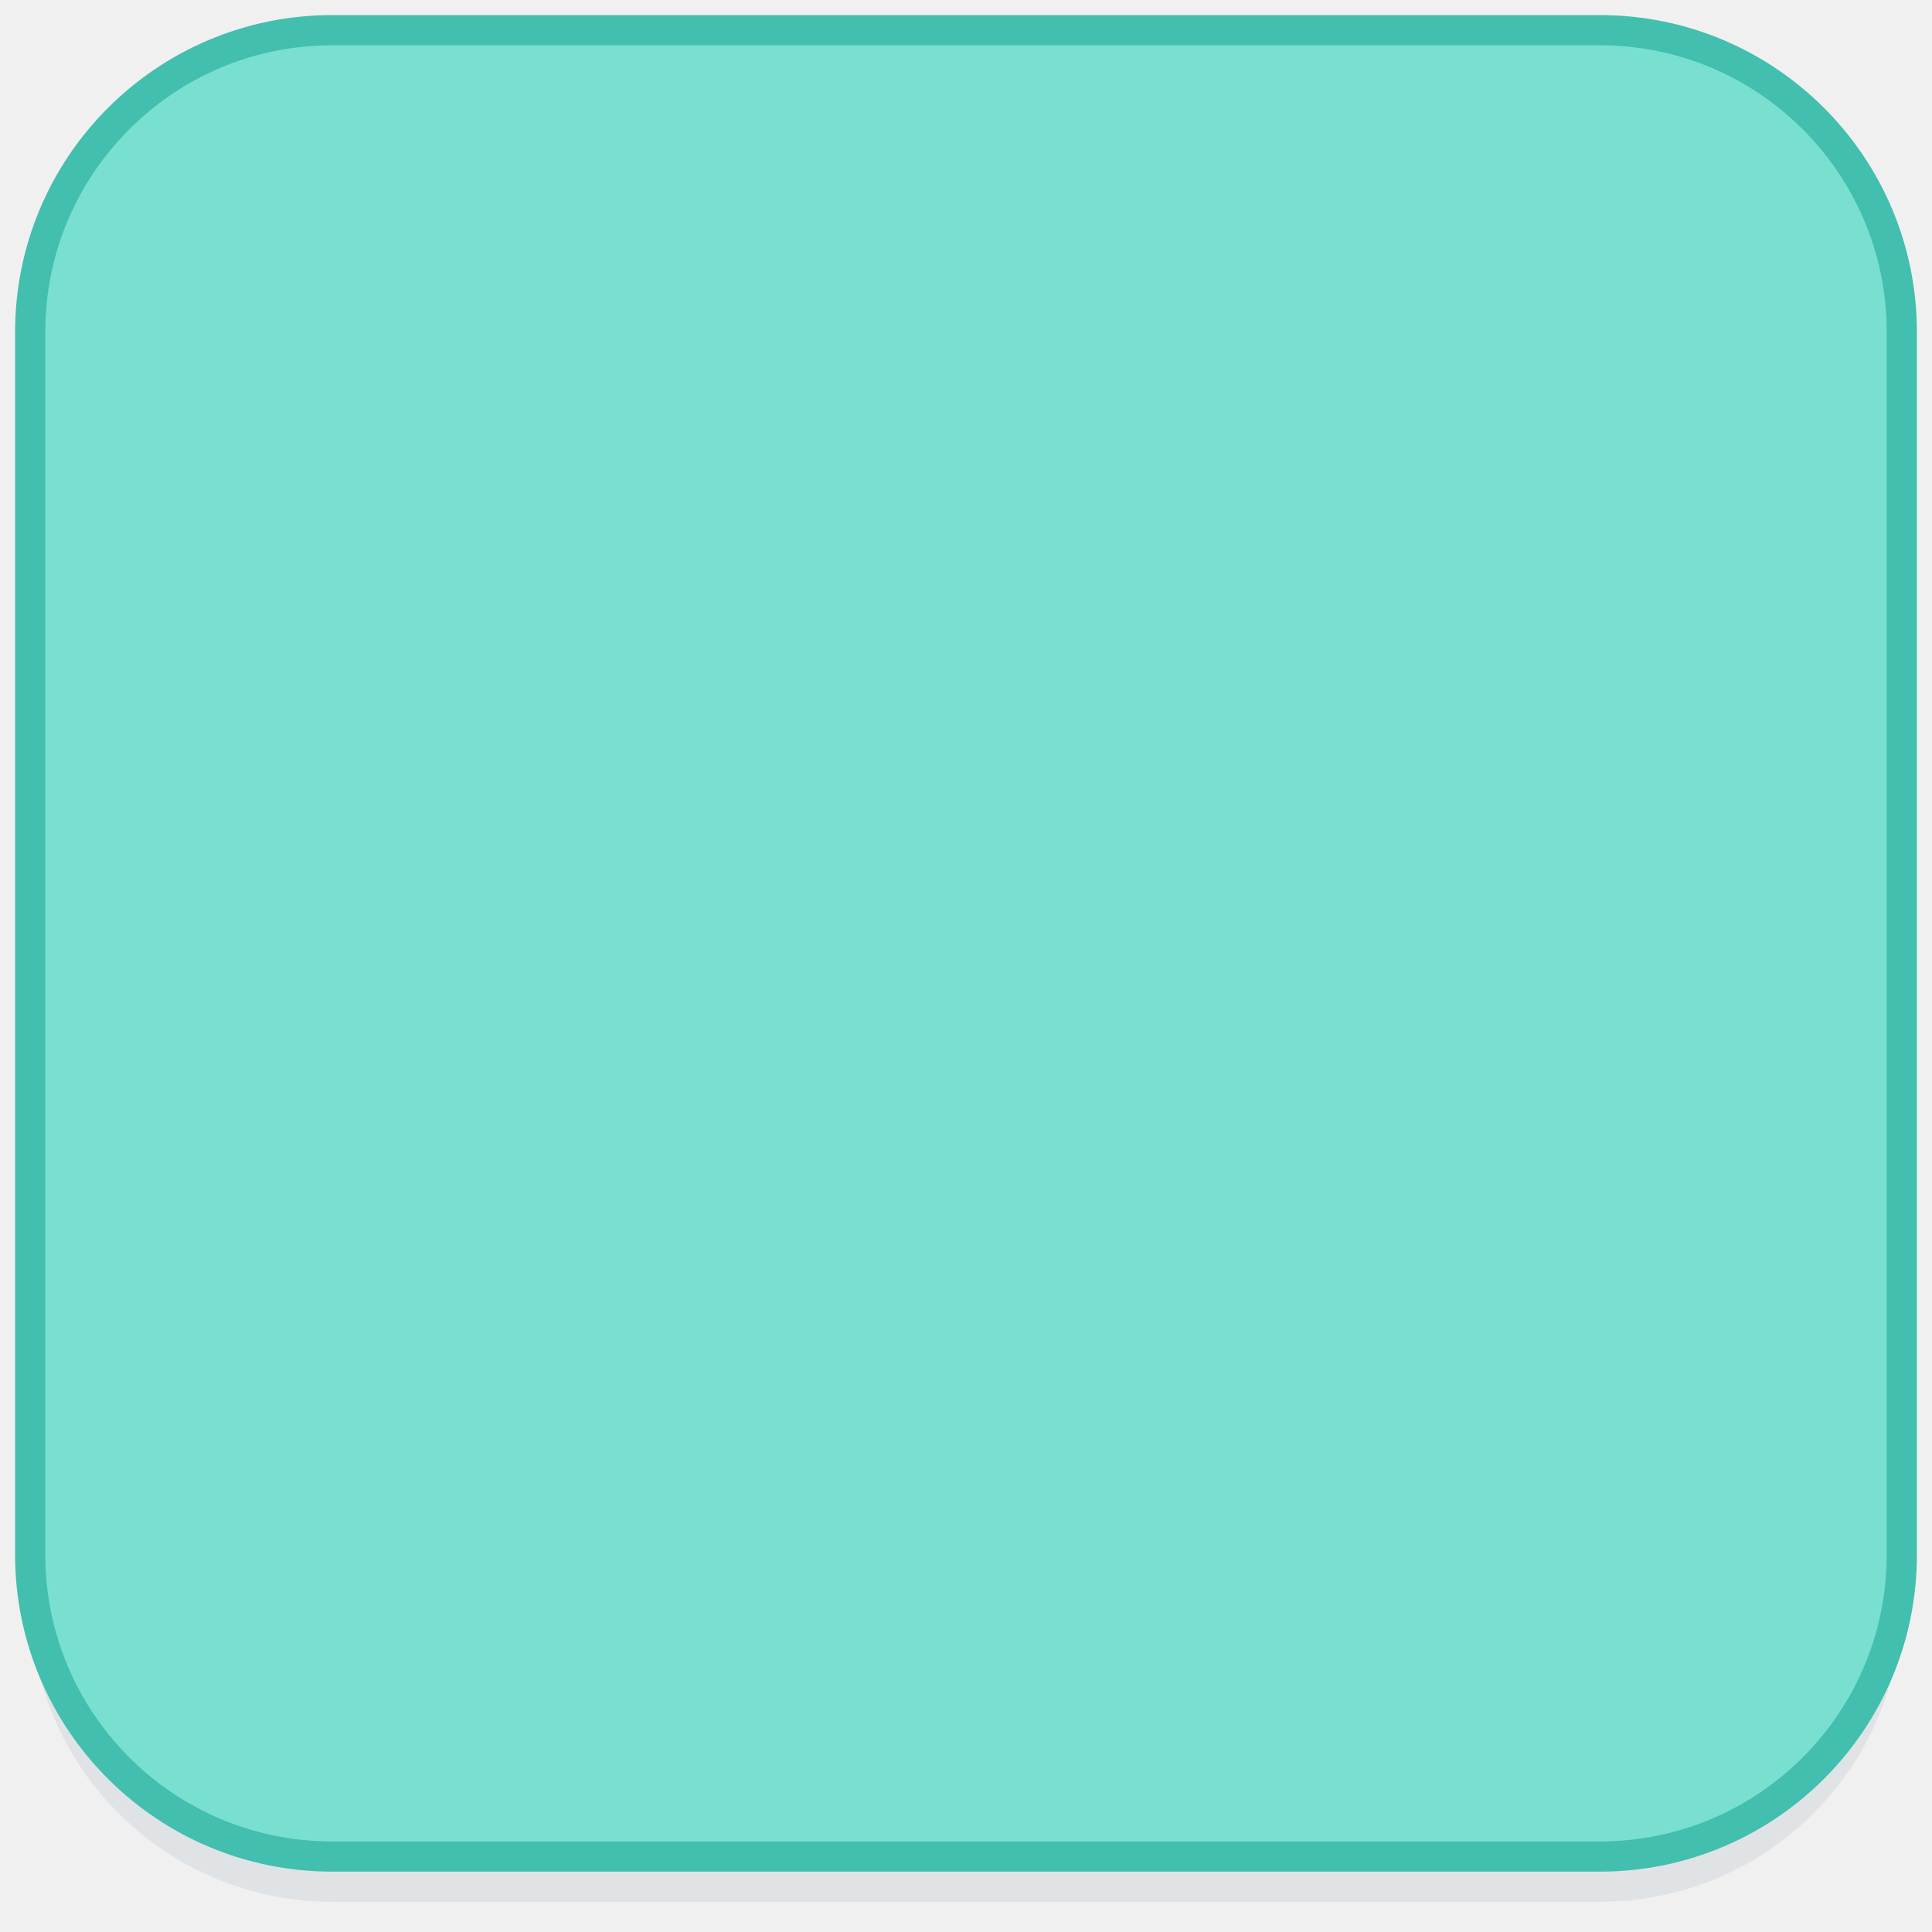
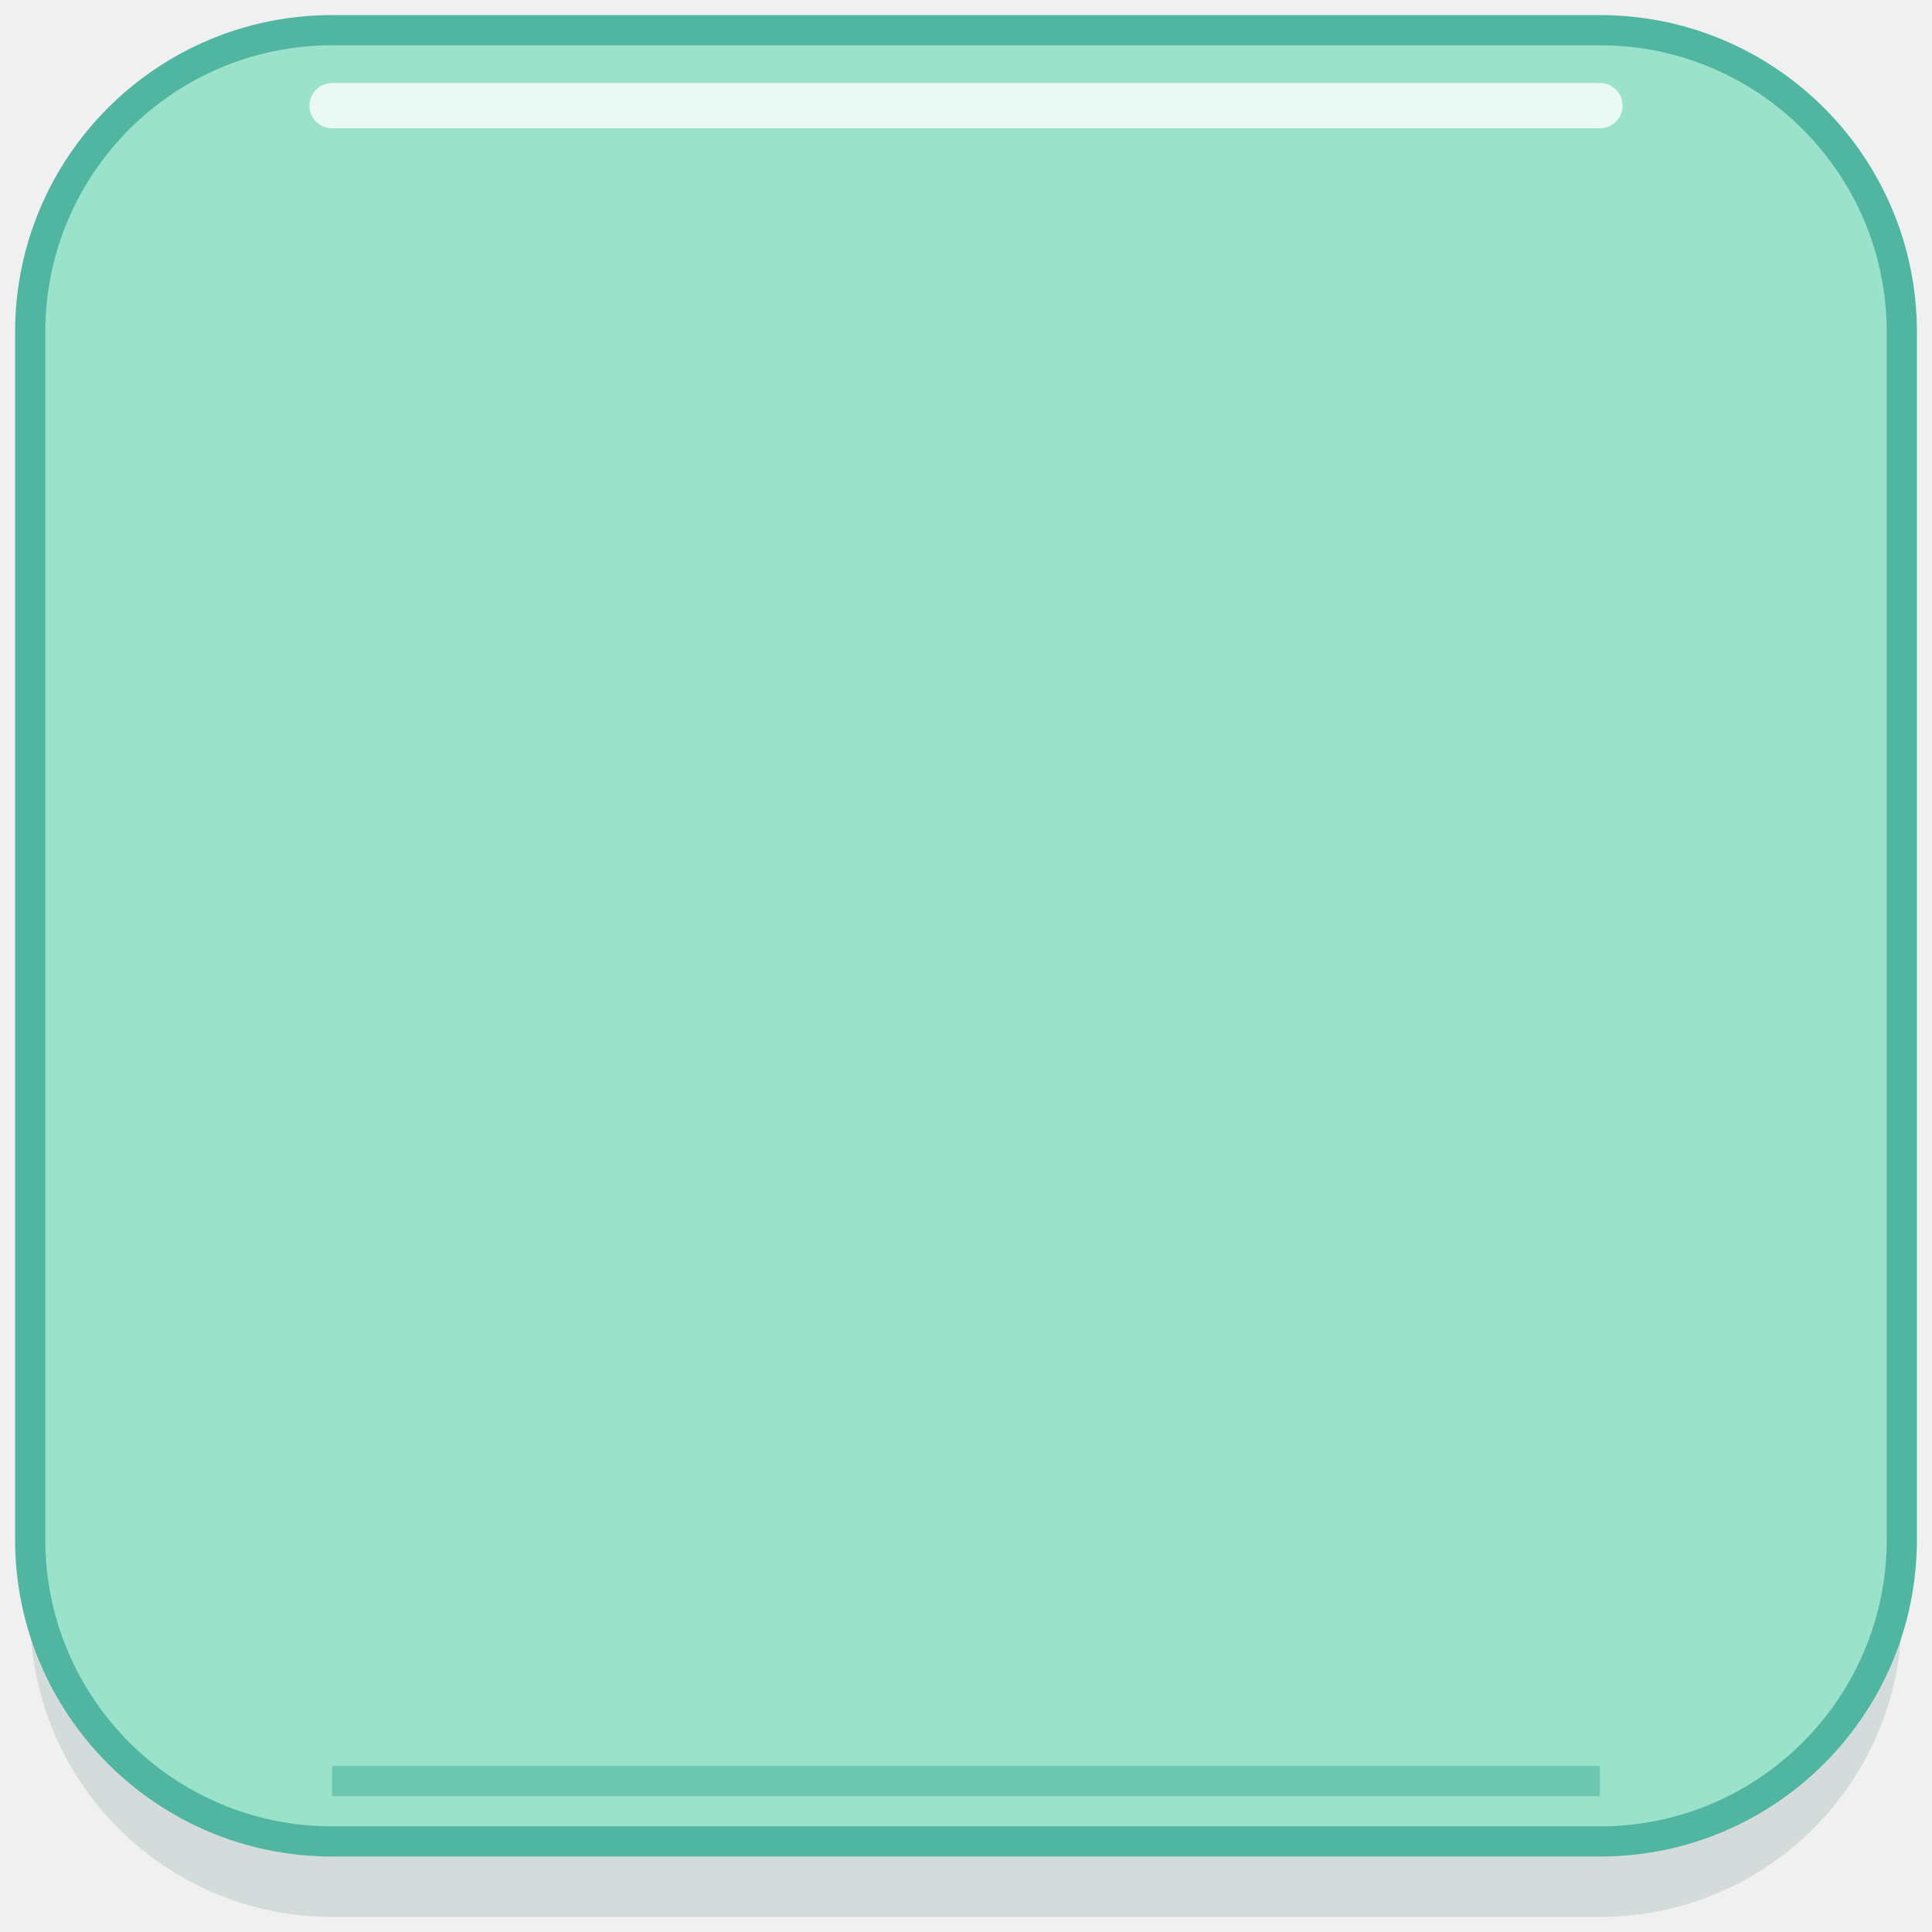
<svg xmlns="http://www.w3.org/2000/svg" width="128" height="128" viewBox="0 0 128 128">
-   <rect x="2" y="4" width="124" height="122" rx="20" fill="#254964" opacity=".08" />
-   <rect x="2" y="2" width="124" height="121" rx="20" fill="#79e0cf" stroke="#42bfae" stroke-width="2" />
+   <rect x="2" y="7" width="124" height="120" rx="20" fill="#346866" opacity=".15" />
+   <rect x="2" y="2" width="124" height="120" rx="20" fill="#9ae2c9" stroke="#50b5a1" stroke-width="2" />
+   <path d="M22 7H106" stroke="#ffffff" stroke-width="3" stroke-linecap="round" opacity=".8" />
+   <path d="M22 118H106" stroke="#50b5a1" stroke-width="2" opacity=".6" />
</svg>
